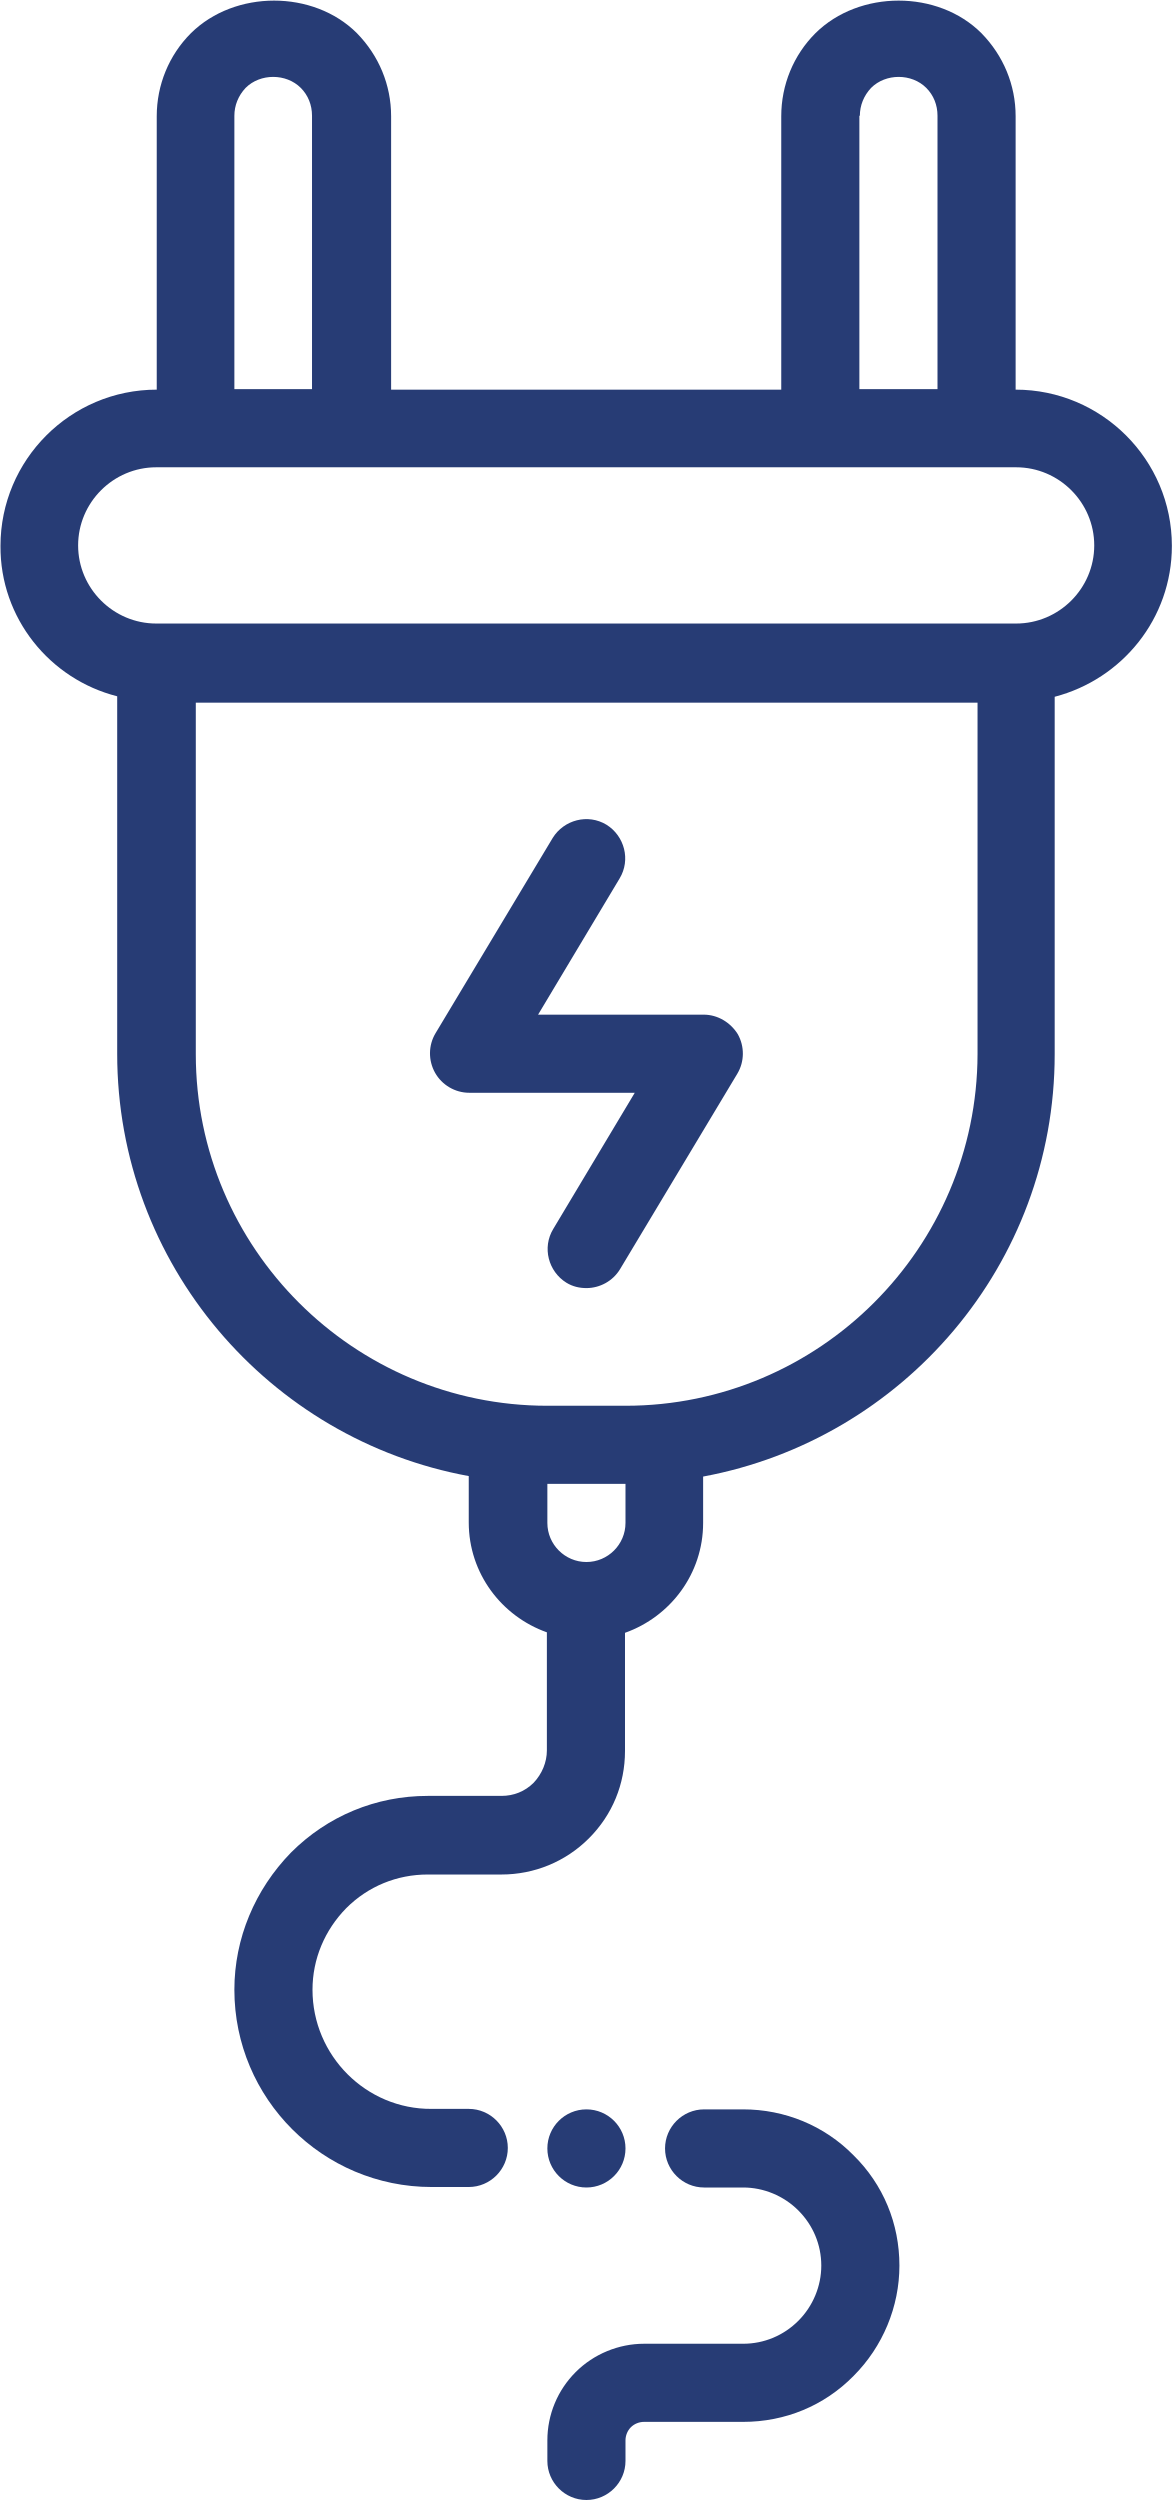
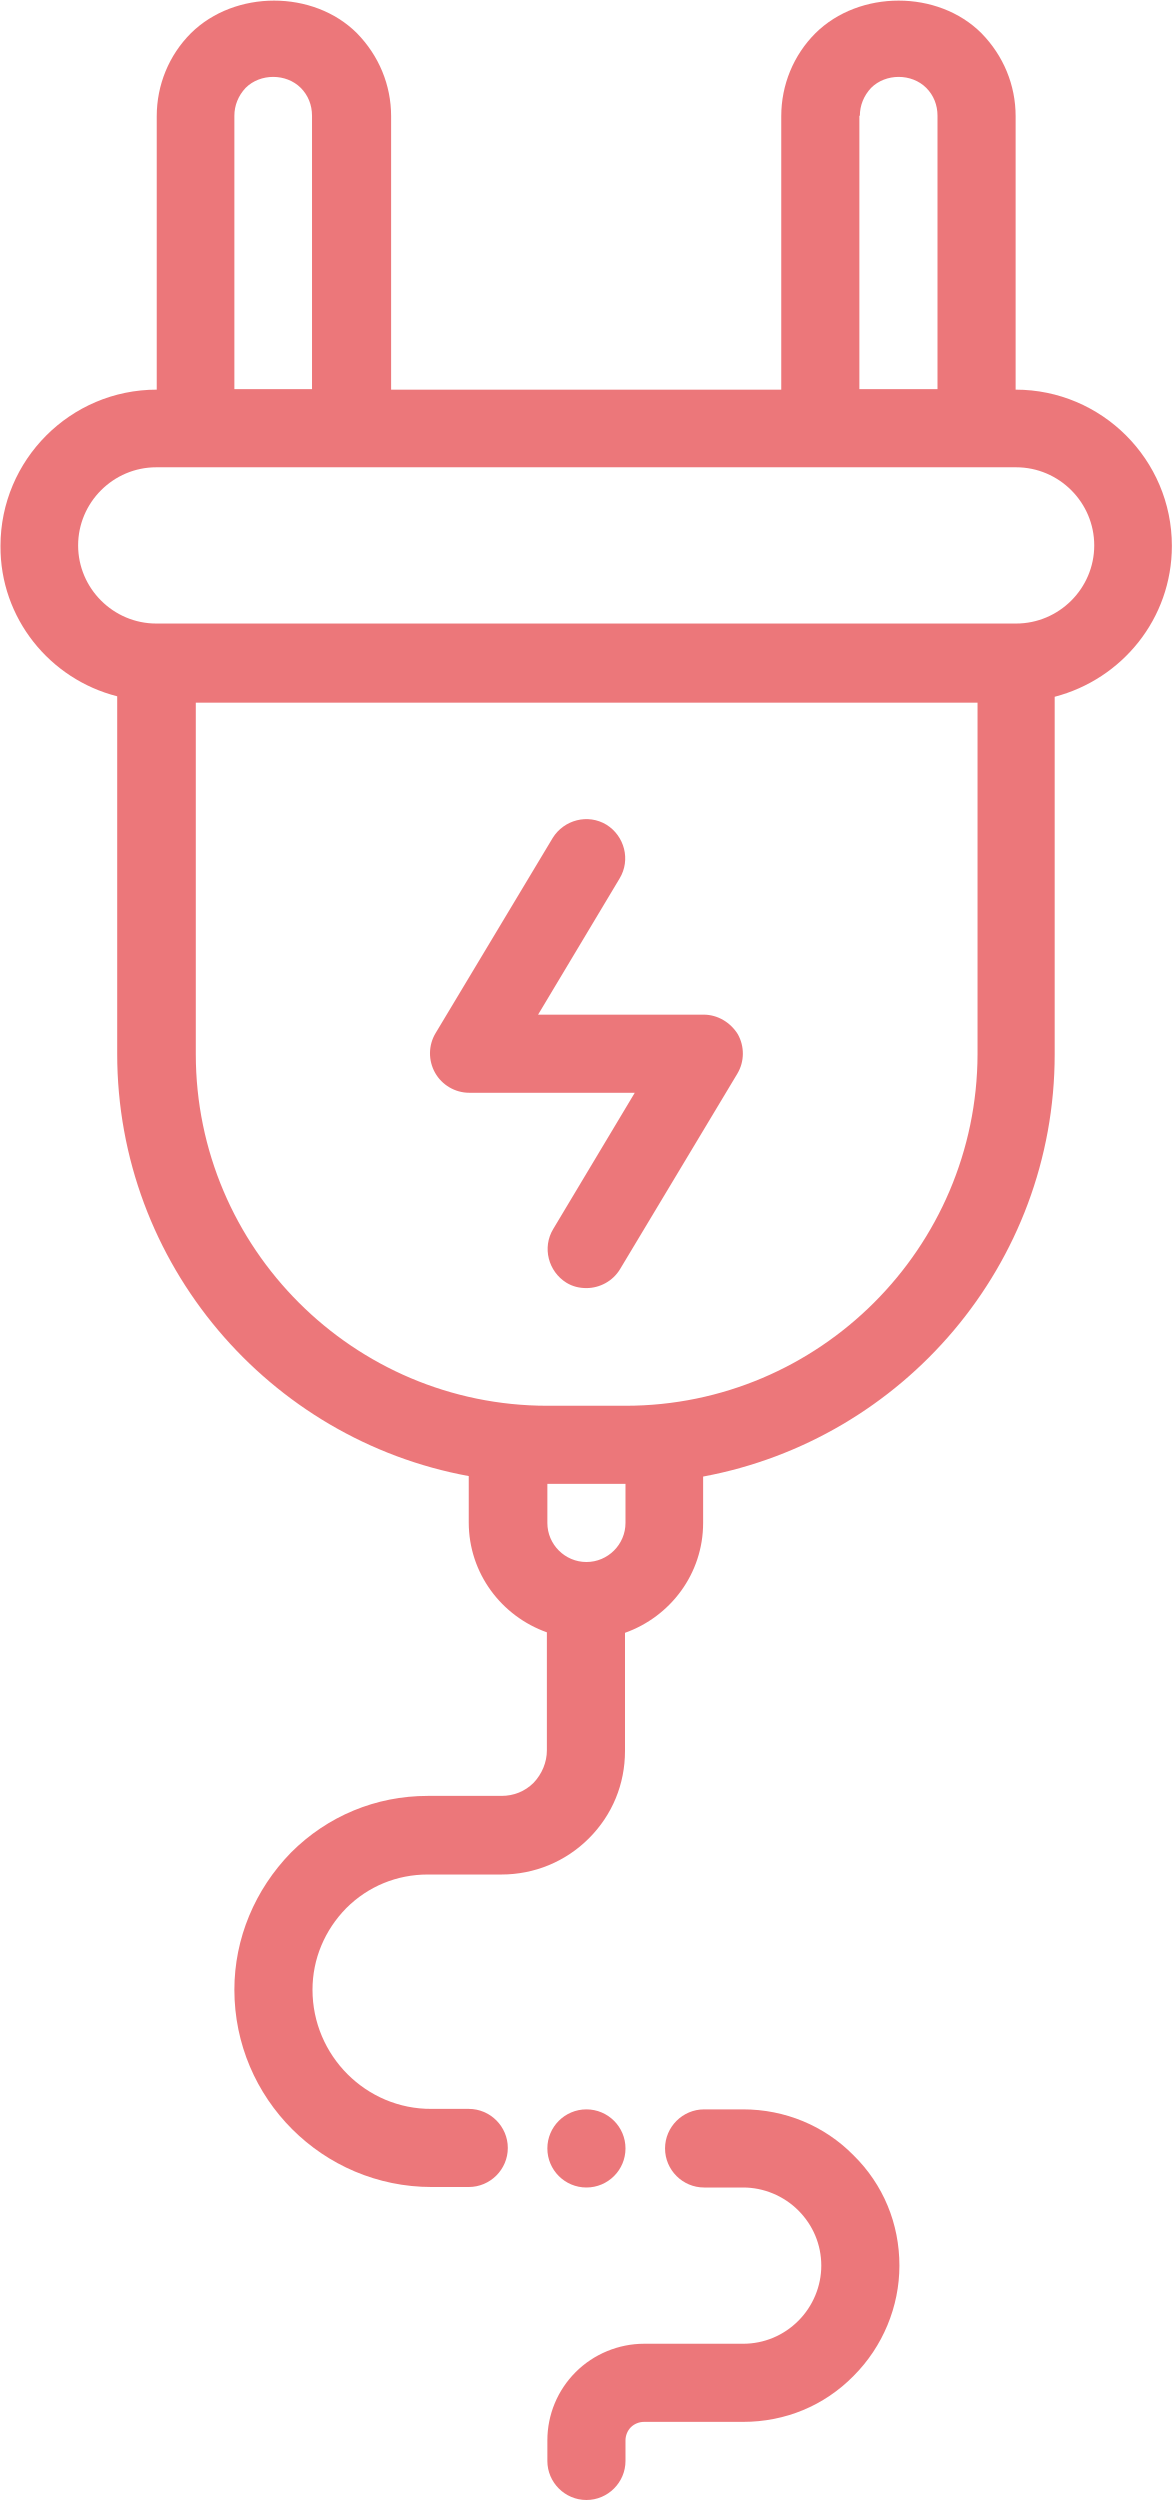
<svg xmlns="http://www.w3.org/2000/svg" version="1.1" id="Layer_1" x="0px" y="0px" viewBox="0 0 240.2 512" style="enable-background:new 0 0 240.2 512;" xml:space="preserve">
  <style type="text/css">
- 	.st0{fill:#273c75;}
+ 	.st0{fill:#ec777a;}
</style>
  <g>
    <path class="st0" d="M24,142.6v73.2c0,43.1,31.1,79,72,86.5v9.5c0,10.4,6.7,19.2,16,22.5v24.2c0,2.4-1,4.8-2.7,6.6   c-1.8,1.8-4.1,2.7-6.6,2.7H87.6c-10.6,0-20.5,4.1-28,11.6C52.2,387,48,397,48,407.5c0,22.3,18.1,40.4,40.4,40.4h7.6   c4.4,0,8-3.6,8-8s-3.6-8-8-8h-7.6C75,432,64,421,64,407.5c0-6.3,2.5-12.2,6.9-16.7c4.5-4.5,10.4-6.9,16.7-6.9h15.1   c6.7,0,13.1-2.6,17.9-7.4c4.8-4.8,7.4-11.1,7.4-17.9v-24.2c9.3-3.3,16-12.1,16-22.5v-9.5c40.9-7.6,72-43.4,72-86.5v-73.2   c13.8-3.6,24-16,24-30.9c0-17.7-14.4-32-32-32v-56c0-6.4-2.5-12.4-7-17c-8.9-8.9-25-8.9-34,0c-4.5,4.5-7,10.6-7,17v56H80.1v-56   c0-6.4-2.5-12.4-7-17c-8.9-8.9-25-8.9-34,0c-4.5,4.5-7,10.6-7,17v56c-17.7,0-32,14.4-32,32C0,126.6,10.2,139.1,24,142.6L24,142.6z    M128.1,311.9c0,4.4-3.6,8-8,8c-4.4,0-8-3.6-8-8v-8h16V311.9z M128.1,287.9h-16c-39.7,0-72-32.3-72-72v-72h160.1v72   C200.1,255.6,167.8,287.9,128.1,287.9z M176.1,23.7c0-2.1,0.8-4.1,2.3-5.7c3-3,8.3-3,11.3,0c1.5,1.5,2.3,3.5,2.3,5.7v56h-16V23.7z    M48,23.7c0-2.1,0.8-4.1,2.3-5.7c3-3,8.3-3,11.3,0c1.5,1.5,2.3,3.5,2.3,5.7v56H48L48,23.7z M32,95.7h176.1c8.8,0,16,7.2,16,16   s-7.2,16-16,16H32c-8.8,0-16-7.2-16-16S23.2,95.7,32,95.7z" />
    <path class="st0" d="M112.1,504c0,4.4,3.6,8,8,8c4.4,0,8-3.6,8-8v-4.2c0-1,0.4-2,1.1-2.7c0.7-0.7,1.7-1.1,2.7-1.1h20.3   c8.6,0,16.6-3.3,22.6-9.4c6-6,9.4-14.2,9.4-22.6c0-8.6-3.3-16.6-9.4-22.6c-6-6.1-14.1-9.4-22.6-9.4h-8c-4.4,0-8,3.6-8,8s3.6,8,8,8   h8c4.2,0,8.3,1.7,11.3,4.7c3,3,4.7,7,4.7,11.3c0,4.2-1.7,8.3-4.7,11.3c-3,3-7,4.7-11.3,4.7h-20.3c-5.2,0-10.3,2.1-14,5.8   c-3.7,3.7-5.8,8.7-5.8,14L112.1,504L112.1,504z" />
    <path class="st0" d="M144.1,207.8h-33.9l16.7-27.9c2.3-3.8,1-8.7-2.7-11c-3.8-2.3-8.7-1-11,2.7l-24,40c-1.5,2.5-1.5,5.6-0.1,8.1   c1.4,2.5,4.1,4.1,7,4.1H130l-16.7,27.9c-2.3,3.8-1,8.7,2.7,11c1.3,0.8,2.7,1.1,4.1,1.1c2.7,0,5.4-1.4,6.9-3.9l24-40   c1.5-2.5,1.5-5.6,0.1-8.1C149.6,209.4,147,207.8,144.1,207.8L144.1,207.8z" />
    <circle class="st0" cx="120.1" cy="440" r="8" />
  </g>
</svg>
